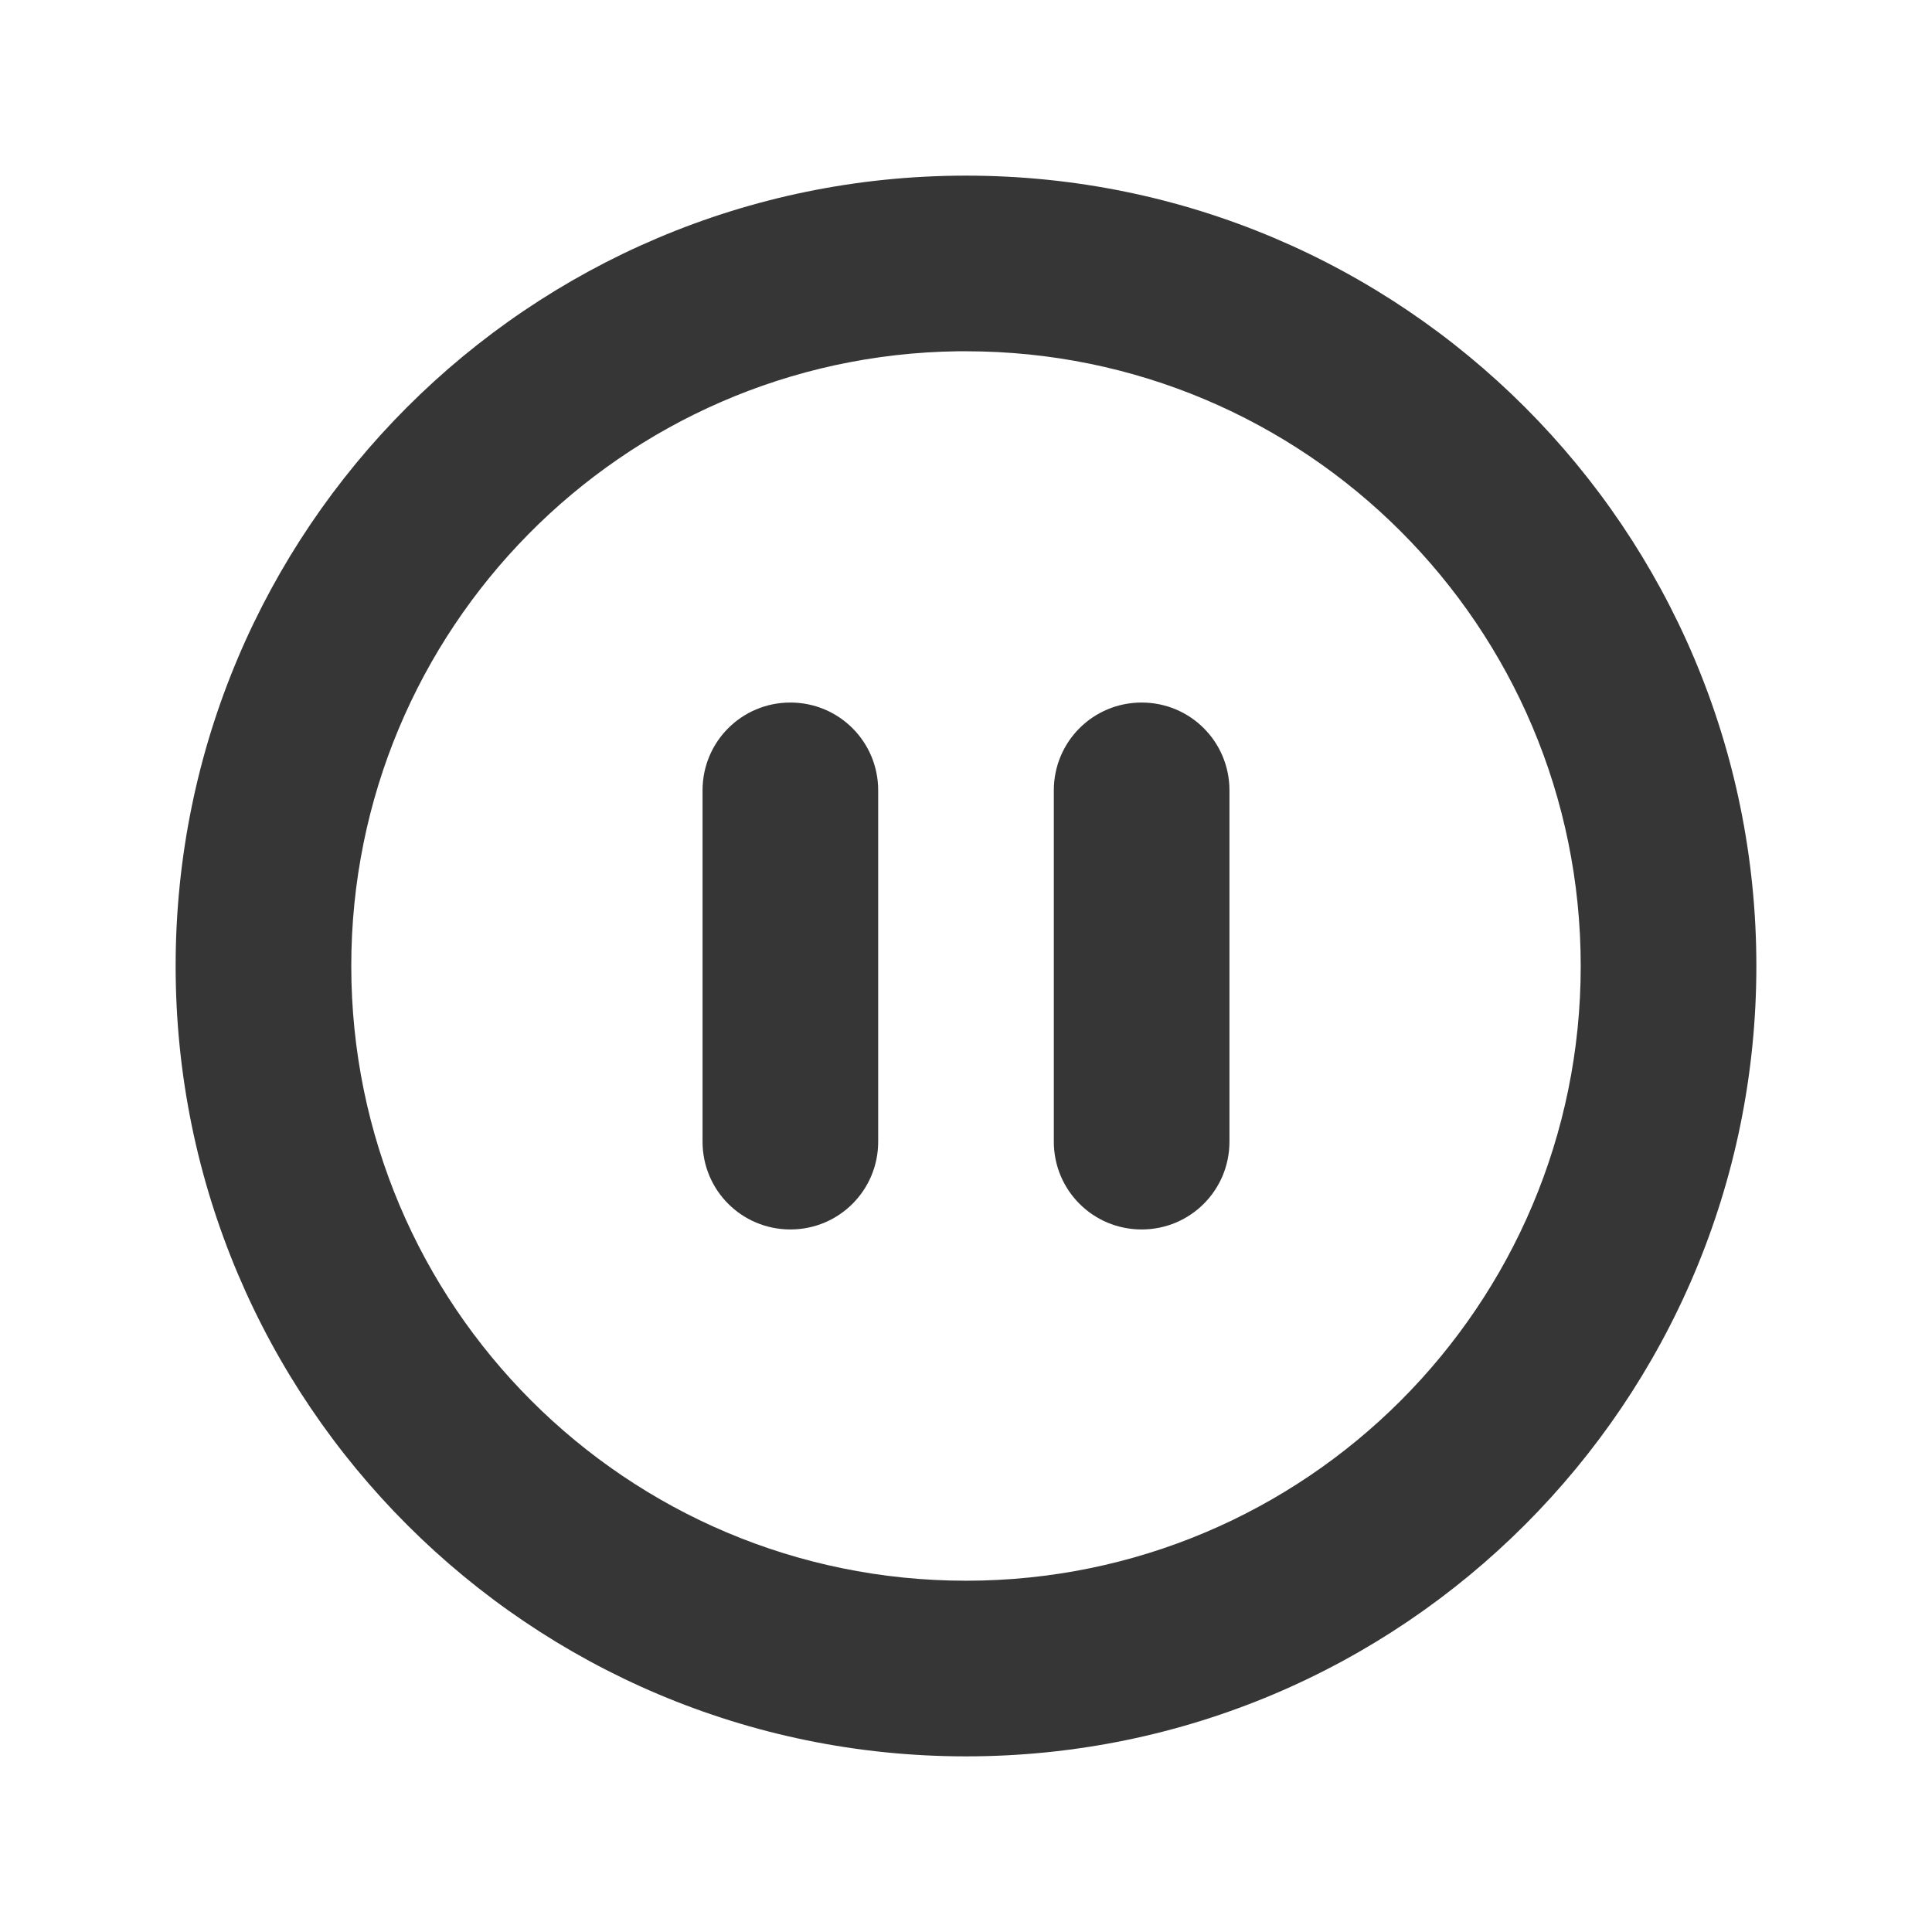
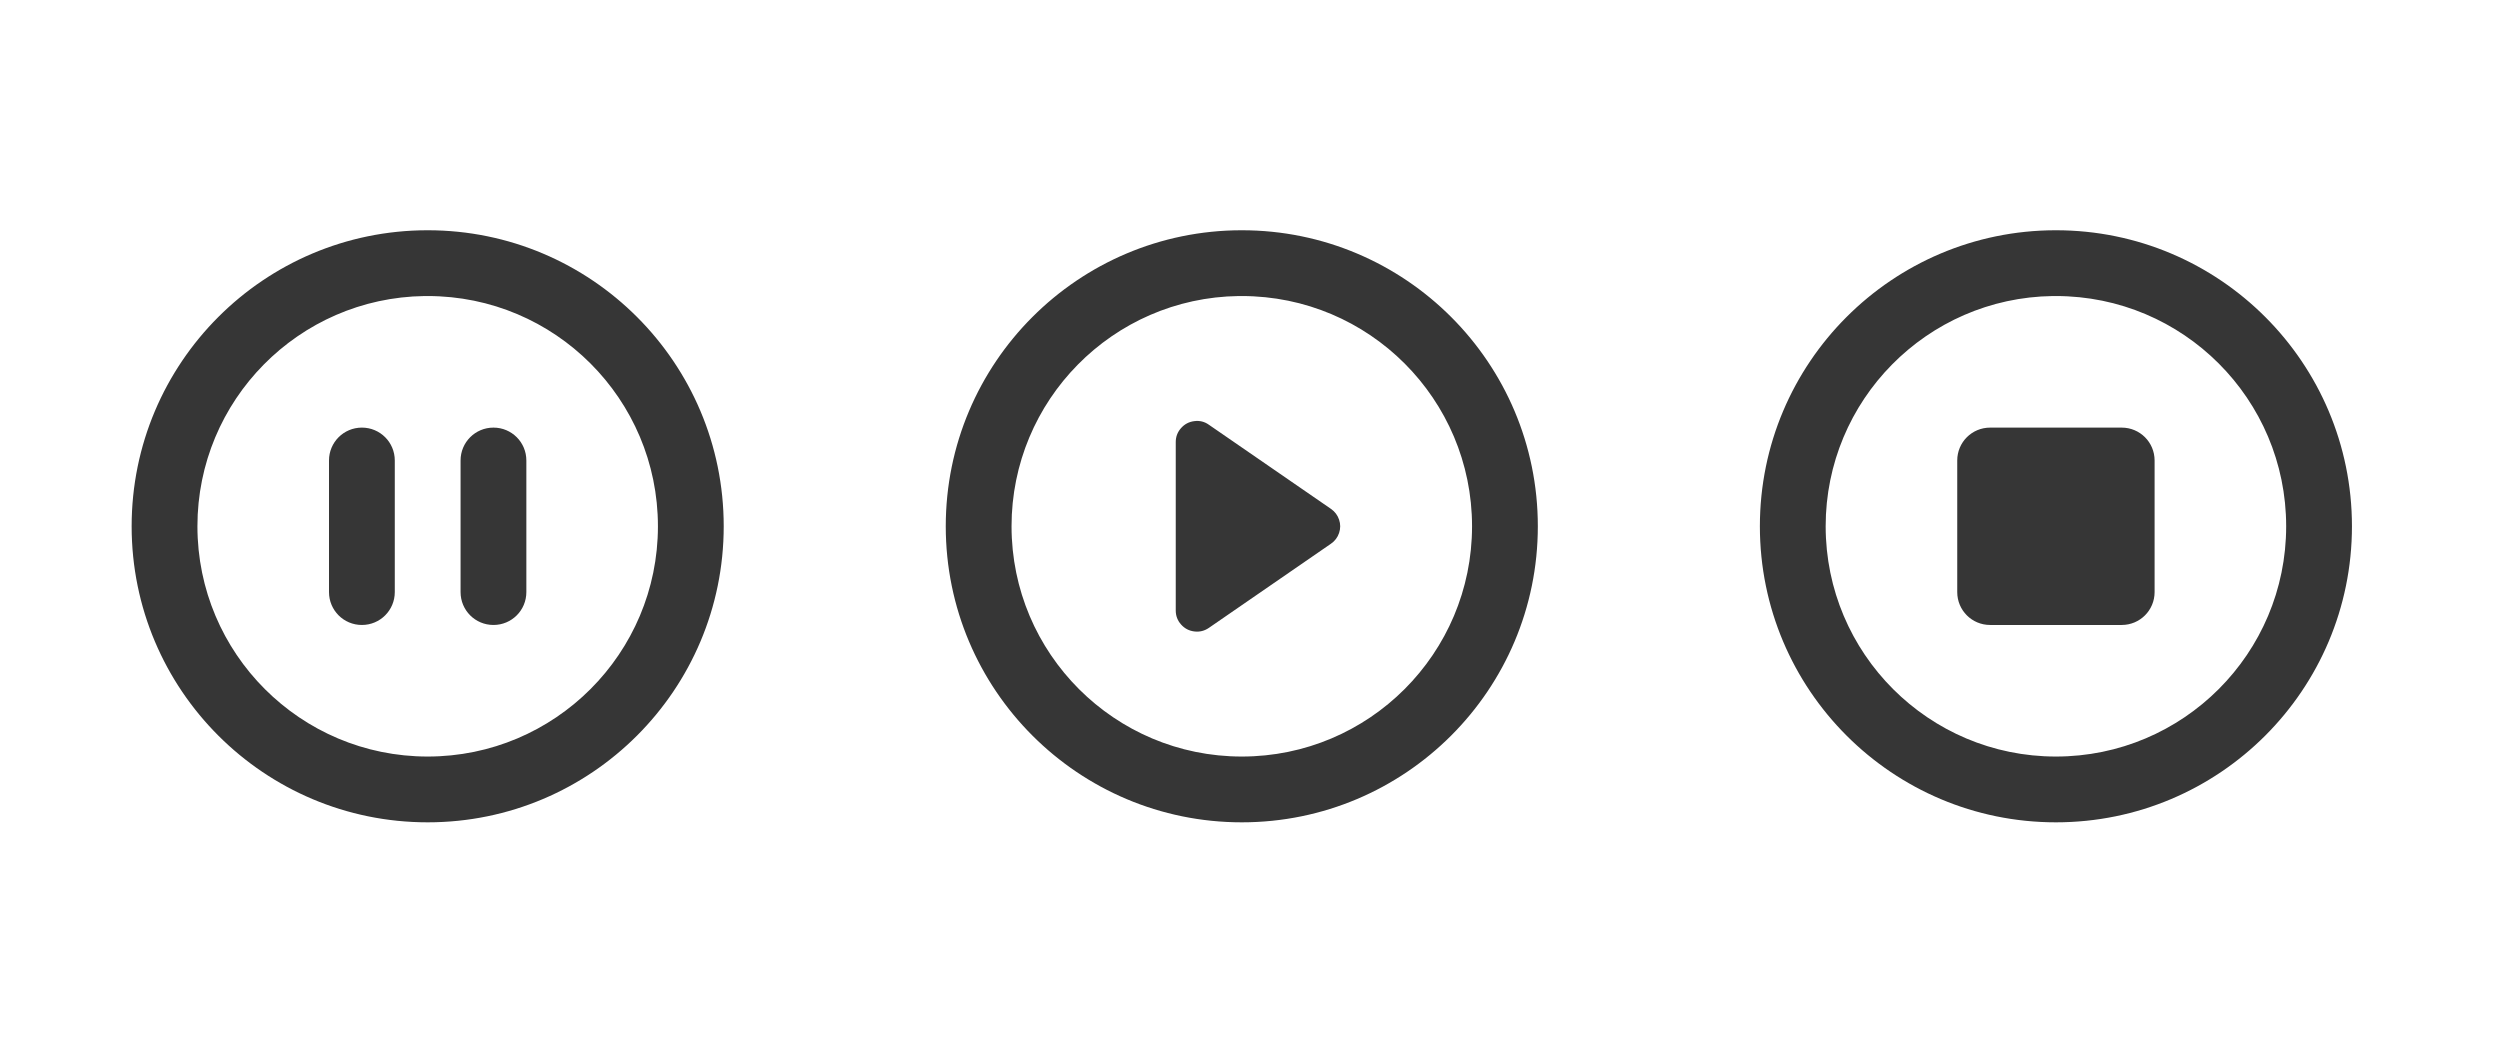
- <svg xmlns="http://www.w3.org/2000/svg" xmlns:xlink="http://www.w3.org/1999/xlink" width="22" height="22" version="1.0" id="svg39">
+ <svg xmlns="http://www.w3.org/2000/svg" xmlns:xlink="http://www.w3.org/1999/xlink" width="76" height="32" version="1.1" viewBox="0 0 20.108 8.467" id="svg53">
  <defs id="defs3">
-     <style id="current-color-scheme" type="text/css">
-       .ColorScheme-Text {
-         color:#31363b;
-       }
-       .ColorScheme-Background{
-         color:#eff0f1;
-       }
-       .ColorScheme-ViewText {
-         color:#31363b;
-       }
-       .ColorScheme-ViewBackground{
-         color:#363636;
-       }
-       .ColorScheme-ViewHover {
-         color:#000000;
-       }
-       .ColorScheme-ViewFocus{
-         color:#5a5a5a;
-       }
-       .ColorScheme-ButtonText {
-         color:#31363b;
-       }
-       .ColorScheme-ButtonBackground{
-         color:#E9E8E8;
-       }
-       .ColorScheme-ButtonHover {
-         color:#1489ff;
-       }
-       .ColorScheme-ButtonFocus{
-         color:#2B74C7;
-       }
- </style>
+     <style type="text/css" id="current-color-scheme">.ColorScheme-Text { color:#363636; } </style>
  </defs>
-   <g id="media-playback-paused">
-     <rect y="3.0111023e-05" x="0" height="22" width="22" id="rect3003-0-3" style="color:#31363b;opacity:0.01;fill:#ed1515;fill-opacity:0.004;stroke:none;stroke-width:1.5" />
-     <g id="g878">
-       <path d="M 10.99 2 A 9 9 0 0 0 2 11 A 9 9 0 0 0 11 20 A 9 9 0 0 0 20 11 A 9 9 0 0 0 11 2 A 9 9 0 0 0 10.99 2 z M 10.906 4 A 7 7 0 0 1 11 4 A 7 7 0 0 1 18 11 A 7 7 0 0 1 11 18 A 7 7 0 0 1 4 11 A 7 7 0 0 1 10.906 4 z M 9 8 C 8.446 8 8 8.446 8 9 L 8 13 C 8 13.554 8.446 14 9 14 C 9.554 14 10 13.554 10 13 L 10 9 C 10 8.446 9.554 8 9 8 z M 13 8 C 12.446 8 12 8.446 12 9 L 12 13 C 12 13.554 12.446 14 13 14 C 13.554 14 14 13.554 14 13 L 14 9 C 14 8.446 13.554 8 13 8 z " style="opacity:1;fill:#363636;stroke-width:2;stroke-linecap:round;stroke-linejoin:round;paint-order:stroke fill markers" id="path864" />
-     </g>
+   <g id="media-playback-paused" transform="matrix(0.26458,0,0,0.26458,0.5291493,1.322914)">
+     <rect x="0" y="3.0110999e-05" width="22" height="22" fill-opacity="0" id="rect5" />
+     <path class="ColorScheme-Text" d="m 10.99,2 a 9,9 0 0 0 -8.99,9 9,9 0 0 0 9,9 9,9 0 0 0 9,-9 9,9 0 0 0 -9,-9 9,9 0 0 0 -0.01,0 z m -0.084,2 a 7,7 0 0 1 0.094,0 7,7 0 0 1 7,7 7,7 0 0 1 -7,7 7,7 0 0 1 -7,-7 7,7 0 0 1 6.906,-7 z m -1.906,4 c -0.554,0 -1,0.446 -1,1 v 4 c 0,0.554 0.446,1 1,1 0.554,0 1,-0.446 1,-1 V 9 c 0,-0.554 -0.446,-1 -1,-1 z m 4,0 c -0.554,0 -1,0.446 -1,1 v 4 c 0,0.554 0.446,1 1,1 0.554,0 1,-0.446 1,-1 V 9 c 0,-0.554 -0.446,-1 -1,-1 z" fill="currentColor" id="path7" />
  </g>
-   <g id="media-playback-playing" transform="translate(25.00158,23)">
-     <rect style="color:#31363b;opacity:0.01;fill:#ed1515;fill-opacity:0.004;stroke:none;stroke-width:1.5" id="rect895" width="22" height="22" x="0" y="-23" />
-     <path transform="translate(-25.00158,-23)" d="M 35.992 2 A 9 9 0 0 0 27.002 11 A 9 9 0 0 0 36.002 20 A 9 9 0 0 0 45.002 11 A 9 9 0 0 0 36.002 2 A 9 9 0 0 0 35.992 2 z M 35.906 4 A 7 7 0 0 1 35.908 4 A 7 7 0 0 1 36.002 4 A 7 7 0 0 1 43.002 11 A 7 7 0 0 1 36.002 18 A 7 7 0 0 1 29.002 11 A 7 7 0 0 1 35.906 4 z M 34.559 7.803 C 34.398 7.823 34.264 7.893 34.156 8.014 C 34.048 8.135 33.994 8.277 33.994 8.439 L 33.994 13.561 C 33.994 13.723 34.048 13.865 34.156 13.986 C 34.264 14.107 34.398 14.177 34.559 14.197 C 34.72 14.217 34.866 14.182 35 14.09 L 38.715 11.529 C 38.833 11.448 38.916 11.337 38.961 11.203 C 39.006 11.067 39.006 10.933 38.961 10.799 C 38.916 10.664 38.834 10.555 38.717 10.473 L 35 7.91 C 34.866 7.817 34.719 7.782 34.559 7.803 z " fill="currentColor" class="ColorScheme-Text" id="path897" />
+   <g id="media-playback-playing" transform="matrix(0.26458,0,0,0.26458,7.077612,7.408262)">
+     <rect x="0" y="-23" width="22" height="22" fill-opacity="0" id="rect10" />
+     <path class="ColorScheme-Text" transform="translate(-25.002,-23)" d="m 35.992,2 a 9,9 0 0 0 -8.99,9 9,9 0 0 0 9,9 9,9 0 0 0 9,-9 9,9 0 0 0 -9,-9 9,9 0 0 0 -0.01,0 z m -0.086,2 a 7,7 0 0 1 0.002,0 7,7 0 0 1 0.094,0 7,7 0 0 1 7,7 7,7 0 0 1 -7,7 7,7 0 0 1 -7,-7 7,7 0 0 1 6.904,-7 z m -1.348,3.803 C 34.397,7.823 34.264,7.893 34.156,8.014 34.048,8.135 33.994,8.277 33.994,8.439 v 5.121 c 0,0.162 0.054,0.305 0.162,0.426 0.108,0.121 0.241,0.191 0.402,0.211 0.161,0.02 0.307,-0.016 0.441,-0.107 l 3.715,-2.561 c 0.118,-0.081 0.201,-0.192 0.246,-0.326 0.045,-0.136 0.045,-0.27 0,-0.404 -0.045,-0.134 -0.127,-0.244 -0.244,-0.326 l -3.717,-2.562 C 34.866,7.817 34.719,7.782 34.558,7.803 Z" fill="currentColor" id="path12" />
  </g>
-   <g id="media-playback-stopped" transform="translate(0,26)">
-     <rect y="-26" x="48" height="22" width="22" id="rect940" style="color:#31363b;opacity:0.01;fill:#ed1515;fill-opacity:0.004;stroke:none;stroke-width:1.5" />
-     <path transform="translate(0,-26)" d="M 58.99 2 A 9 9 0 0 0 50 11 A 9 9 0 0 0 59 20 A 9 9 0 0 0 68 11 A 9 9 0 0 0 59 2 A 9 9 0 0 0 58.99 2 z M 58.904 4 A 7 7 0 0 1 58.906 4 A 7 7 0 0 1 59 4 A 7 7 0 0 1 66 11 A 7 7 0 0 1 59 18 A 7 7 0 0 1 52 11 A 7 7 0 0 1 58.904 4 z M 57 8 C 56.446 8 56 8.446 56 9 L 56 13 C 56 13.554 56.446 14 57 14 L 61 14 C 61.554 14 62 13.554 62 13 L 62 9 C 62 8.446 61.554 8 61 8 L 57 8 z " fill="currentColor" class="ColorScheme-Text" id="path942" />
+   <g id="media-playback-stopped" transform="matrix(0.26458,0,0,0.26458,0.9262919,8.202002)">
+     <rect x="48" y="-26" width="22" height="22" fill-opacity="0" id="rect15" />
+     <path class="ColorScheme-Text" transform="translate(0,-26)" d="m 58.99,2 a 9,9 0 0 0 -8.99,9 9,9 0 0 0 9,9 9,9 0 0 0 9,-9 9,9 0 0 0 -9,-9 9,9 0 0 0 -0.01,0 z m -0.086,2 a 7,7 0 0 1 0.002,0 7,7 0 0 1 0.094,0 7,7 0 0 1 7,7 7,7 0 0 1 -7,7 7,7 0 0 1 -7,-7 7,7 0 0 1 6.904,-7 z m -1.904,4 c -0.554,0 -1,0.446 -1,1 v 4 c 0,0.554 0.446,1 1,1 h 4 c 0.554,0 1,-0.446 1,-1 V 9 c 0,-0.554 -0.446,-1 -1,-1 z" fill="currentColor" id="path17" />
  </g>
-   <g id="media-record">
-     <rect style="color:#31363b;opacity:0.01;fill:#ed1515;fill-opacity:0.004;stroke:none;stroke-width:1.5" id="rect964" width="22" height="22" x="73" y="4.3869019e-05" />
-     <path d="M 83.99 2 A 9 9 0 0 0 75 11 A 9 9 0 0 0 84 20 A 9 9 0 0 0 93 11 A 9 9 0 0 0 84 2 A 9 9 0 0 0 83.99 2 z M 83.904 4 A 7 7 0 0 1 83.906 4 A 7 7 0 0 1 84 4 A 7 7 0 0 1 91 11 A 7 7 0 0 1 84 18 A 7 7 0 0 1 77 11 A 7 7 0 0 1 83.904 4 z M 83.939 7 A 4 4 0 0 0 80 11 A 4 4 0 0 0 84 15 A 4 4 0 0 0 88 11 A 4 4 0 0 0 84 7 A 4 4 0 0 0 83.939 7 z " style="fill:#363636;stroke-width:2;stroke-linecap:round;stroke-linejoin:round;paint-order:stroke fill markers;fill-opacity:1" id="path966" />
+   <g id="media-record" transform="matrix(0.26458,0,0,0.26458,0.8602551,1.32291)">
+     <rect x="73" y="4.3869e-05" width="22" height="22" fill-opacity="0" id="rect20" />
+     <path class="ColorScheme-Text" d="m 83.99,2 a 9,9 0 0 0 -8.99,9 9,9 0 0 0 9,9 9,9 0 0 0 9,-9 9,9 0 0 0 -9,-9 9,9 0 0 0 -0.01,0 z m -0.086,2 a 7,7 0 0 1 0.002,0 7,7 0 0 1 0.094,0 7,7 0 0 1 7,7 7,7 0 0 1 -7,7 7,7 0 0 1 -7,-7 7,7 0 0 1 6.904,-7 z m 0.035,3 a 4,4 0 0 0 -3.939,4 4,4 0 0 0 4,4 4,4 0 0 0 4,-4 4,4 0 0 0 -4,-4 4,4 0 0 0 -0.061,0 z" fill="currentColor" id="path22" />
  </g>
-   <g transform="translate(122.9959,23)" id="media-seek-forward">
-     <rect y="-23" x="0" height="22" width="22" id="rect982" style="color:#31363b;opacity:0.01;fill:#ed1515;fill-opacity:0.004;stroke:none;stroke-width:1.5" />
-     <path transform="translate(-122.9959,-23)" d="M 133.986 2 A 9 9 0 0 0 124.996 11 A 9 9 0 0 0 133.996 20 A 9 9 0 0 0 142.996 11 A 9 9 0 0 0 133.996 2 A 9 9 0 0 0 133.986 2 z M 133.9 4 A 7 7 0 0 1 133.902 4 A 7 7 0 0 1 133.996 4 A 7 7 0 0 1 140.996 11 A 7 7 0 0 1 133.996 18 A 7 7 0 0 1 126.996 11 A 7 7 0 0 1 133.9 4 z M 130.559 7.803 C 130.398 7.823 130.264 7.893 130.156 8.014 C 130.048 8.135 129.994 8.277 129.994 8.439 L 129.994 13.561 C 129.994 13.723 130.048 13.865 130.156 13.986 C 130.264 14.107 130.398 14.177 130.559 14.197 C 130.72 14.217 130.866 14.182 131 14.09 L 133.994 12.025 L 133.994 13.561 C 133.994 13.723 134.048 13.865 134.156 13.986 C 134.264 14.107 134.398 14.177 134.559 14.197 C 134.72 14.217 134.866 14.182 135 14.09 L 138.715 11.529 C 138.833 11.448 138.916 11.337 138.961 11.203 C 139.006 11.067 139.006 10.933 138.961 10.799 C 138.916 10.664 138.834 10.555 138.717 10.473 L 135 7.91 C 134.866 7.817 134.719 7.782 134.559 7.803 C 134.398 7.823 134.264 7.893 134.156 8.014 C 134.048 8.135 133.994 8.277 133.994 8.439 L 133.994 9.975 L 131 7.91 C 130.866 7.817 130.719 7.782 130.559 7.803 z " fill="currentColor" class="ColorScheme-Text" id="path984" />
+   <g id="media-seek-forward" transform="matrix(0.26458,0,0,0.26458,33.27147,7.408262)">
+     <rect x="0" y="-23" width="22" height="22" fill-opacity="0" id="rect25" />
+     <path class="ColorScheme-Text" transform="translate(-123,-23)" d="m 133.99,2 a 9,9 0 0 0 -8.99,9 9,9 0 0 0 9,9 9,9 0 0 0 9,-9 9,9 0 0 0 -9,-9 9,9 0 0 0 -0.01,0 z m -0.086,2 a 7,7 0 0 1 0.002,0 7,7 0 0 1 0.094,0 7,7 0 0 1 7,7 7,7 0 0 1 -7,7 7,7 0 0 1 -7,-7 7,7 0 0 1 6.904,-7 z m -3.342,3.803 c -0.161,0.02 -0.295,0.09 -0.402,0.211 -0.108,0.121 -0.162,0.263 -0.162,0.426 v 5.121 c 0,0.162 0.054,0.305 0.162,0.426 0.108,0.121 0.241,0.191 0.402,0.211 0.161,0.02 0.307,-0.016 0.441,-0.107 l 2.994,-2.064 v 1.535 c 0,0.162 0.054,0.305 0.162,0.426 0.108,0.121 0.241,0.191 0.402,0.211 0.161,0.02 0.307,-0.016 0.441,-0.107 l 3.715,-2.561 c 0.118,-0.081 0.201,-0.192 0.246,-0.326 0.045,-0.136 0.045,-0.27 0,-0.404 -0.045,-0.134 -0.127,-0.244 -0.244,-0.326 l -3.717,-2.562 c -0.134,-0.093 -0.281,-0.128 -0.441,-0.107 -0.161,0.02 -0.295,0.09 -0.402,0.211 -0.108,0.121 -0.162,0.263 -0.162,0.426 v 1.535 l -2.994,-2.064 c -0.134,-0.093 -0.281,-0.128 -0.441,-0.107 z" fill="currentColor" id="path27" />
  </g>
-   <g id="media-seek-backward" transform="matrix(-1,0,0,1,119.9963,23)">
-     <rect style="color:#31363b;opacity:0.01;fill:#ed1515;fill-opacity:0.004;stroke:none;stroke-width:1.5" id="rect992" width="22" height="22" x="0" y="-23" />
-     <path transform="matrix(-1,0,0,1,119.9963,-23)" d="M 108.996 2 A -9 9 0 0 0 99.996 11 A -9 9 0 0 0 108.996 20 A -9 9 0 0 0 117.996 11 A -9 9 0 0 0 109.006 2 A -9 9 0 0 0 108.996 2 z M 108.996 4 A -7 7 0 0 1 109.09 4 A -7 7 0 0 1 115.996 11 A -7 7 0 0 1 108.996 18 A -7 7 0 0 1 101.996 11 A -7 7 0 0 1 108.996 4 z M 108.434 7.803 C 108.273 7.782 108.126 7.817 107.992 7.91 L 104.275 10.473 C 104.158 10.555 104.076 10.664 104.031 10.799 C 103.986 10.933 103.986 11.067 104.031 11.203 C 104.076 11.337 104.159 11.448 104.277 11.529 L 107.992 14.09 C 108.127 14.182 108.273 14.217 108.434 14.197 C 108.595 14.177 108.728 14.107 108.836 13.986 C 108.944 13.865 108.998 13.723 108.998 13.561 L 108.998 12.025 L 111.992 14.09 C 112.127 14.182 112.273 14.217 112.434 14.197 C 112.595 14.177 112.728 14.107 112.836 13.986 C 112.944 13.865 112.998 13.723 112.998 13.561 L 112.998 8.439 C 112.998 8.277 112.944 8.135 112.836 8.014 C 112.728 7.893 112.595 7.823 112.434 7.803 C 112.273 7.782 112.126 7.817 111.992 7.91 L 108.998 9.975 L 108.998 8.439 C 108.998 8.277 108.944 8.135 108.836 8.014 C 108.728 7.893 108.595 7.823 108.434 7.803 z " fill="currentColor" class="ColorScheme-Text" id="path994" />
+   <g id="media-seek-backward" transform="matrix(-0.26458,0,0,0.26458,32.54387,7.408262)">
+     <rect x="0" y="-23" width="22" height="22" fill-opacity="0" id="rect30" />
+     <path class="ColorScheme-Text" transform="matrix(-1,0,0,1,120,-23)" d="m 109,2 a 9,9 0 0 0 -9,9 9,9 0 0 0 9,9 9,9 0 0 0 9,-9 9,9 0 0 0 -8.99,-9 9,9 0 0 0 -0.01,0 z m 0,2 a 7,7 0 0 1 0.094,0 7,7 0 0 1 6.906,7 7,7 0 0 1 -7,7 7,7 0 0 1 -7,-7 7,7 0 0 1 7,-7 z m -0.562,3.803 c -0.161,-0.02 -0.307,0.014 -0.441,0.107 l -3.717,2.562 c -0.117,0.082 -0.199,0.192 -0.244,0.326 -0.045,0.134 -0.045,0.269 0,0.404 0.045,0.134 0.128,0.245 0.246,0.326 l 3.715,2.561 c 0.134,0.092 0.28,0.127 0.441,0.107 0.161,-0.02 0.295,-0.09 0.402,-0.211 0.108,-0.121 0.162,-0.263 0.162,-0.426 v -1.535 l 2.994,2.064 c 0.134,0.092 0.28,0.127 0.441,0.107 0.161,-0.02 0.295,-0.09 0.402,-0.211 0.108,-0.121 0.162,-0.263 0.162,-0.426 v -5.121 c 0,-0.162 -0.054,-0.305 -0.162,-0.426 -0.108,-0.121 -0.241,-0.191 -0.402,-0.211 -0.161,-0.02 -0.307,0.014 -0.441,0.107 l -2.994,2.064 v -1.535 c 0,-0.162 -0.054,-0.305 -0.162,-0.426 -0.108,-0.121 -0.241,-0.191 -0.402,-0.211 z" fill="currentColor" id="path32" />
  </g>
-   <g id="media-skip-forward">
-     <rect y="3.0517578e-05" x="170.002" height="22" width="22" id="rect1010" style="color:#31363b;opacity:0.01;fill:#ed1515;fill-opacity:0.004;stroke:none;stroke-width:1.5" />
-     <path d="M 180.992 2 A 9 9 0 0 0 172.002 11 A 9 9 0 0 0 181.002 20 A 9 9 0 0 0 190.002 11 A 9 9 0 0 0 181.002 2 A 9 9 0 0 0 180.992 2 z M 180.906 4 A 7 7 0 0 1 180.908 4 A 7 7 0 0 1 181.002 4 A 7 7 0 0 1 188.002 11 A 7 7 0 0 1 181.002 18 A 7 7 0 0 1 174.002 11 A 7 7 0 0 1 180.906 4 z M 177.564 7.803 C 177.403 7.823 177.27 7.893 177.162 8.014 C 177.054 8.135 177 8.277 177 8.439 L 177 13.561 C 177 13.723 177.054 13.865 177.162 13.986 C 177.27 14.107 177.403 14.177 177.564 14.197 C 177.725 14.217 177.871 14.182 178.006 14.09 L 181.721 11.529 C 181.839 11.448 181.922 11.337 181.967 11.203 C 182.012 11.067 182.012 10.933 181.967 10.799 C 181.922 10.664 181.84 10.555 181.723 10.473 L 178.006 7.91 C 177.872 7.817 177.725 7.782 177.564 7.803 z M 184 8 C 183.446 8 183 8.446 183 9 L 183 13 C 183 13.554 183.446 14 184 14 C 184.554 14 185 13.554 185 13 L 185 9 C 185 8.446 184.554 8 184 8 z " fill="currentColor" class="ColorScheme-Text" id="path1012" />
+   <g id="media-skip-forward" transform="matrix(0.26458,0,0,0.26458,1.389848,1.322914)">
+     <rect x="170" y="3.0518e-05" width="22" height="22" fill-opacity="0" id="rect35" />
+     <path class="ColorScheme-Text" d="m 180.99,2 a 9,9 0 0 0 -8.99,9 9,9 0 0 0 9,9 9,9 0 0 0 9,-9 9,9 0 0 0 -9,-9 9,9 0 0 0 -0.01,0 z m -0.086,2 a 7,7 0 0 1 0.002,0 7,7 0 0 1 0.094,0 7,7 0 0 1 7,7 7,7 0 0 1 -7,7 7,7 0 0 1 -7,-7 7,7 0 0 1 6.904,-7 z m -3.342,3.803 c -0.161,0.02 -0.295,0.09 -0.402,0.211 -0.108,0.121 -0.162,0.263 -0.162,0.426 v 5.121 c 0,0.162 0.054,0.305 0.162,0.426 0.108,0.121 0.241,0.191 0.402,0.211 0.161,0.02 0.307,-0.016 0.441,-0.107 l 3.715,-2.561 c 0.118,-0.081 0.201,-0.192 0.246,-0.326 0.045,-0.136 0.045,-0.27 0,-0.404 -0.045,-0.134 -0.127,-0.244 -0.244,-0.326 l -3.717,-2.562 c -0.134,-0.093 -0.281,-0.128 -0.441,-0.107 z m 6.436,0.197 c -0.554,0 -1,0.446 -1,1 v 4 c 0,0.554 0.446,1 1,1 0.554,0 1,-0.446 1,-1 v -4 c 0,-0.554 -0.446,-1 -1,-1 z" fill="currentColor" id="path37" />
  </g>
-   <g id="media-skip-backward" transform="matrix(-1,0,0,1,338.9979,0)">
-     <rect style="color:#31363b;opacity:0.01;fill:#ed1515;fill-opacity:0.004;stroke:none;stroke-width:1.5" id="rect1029" width="22" height="22" x="170.002" y="3.0517578e-05" />
-     <path transform="matrix(-1,0,0,1,338.9979,0)" d="M 157.996 2 A -9 9 0 0 0 148.996 11 A -9 9 0 0 0 157.996 20 A -9 9 0 0 0 166.996 11 A -9 9 0 0 0 158.006 2 A -9 9 0 0 0 157.996 2 z M 157.996 4 A -7 7 0 0 1 158.09 4 A -7 7 0 0 1 164.996 11 A -7 7 0 0 1 157.996 18 A -7 7 0 0 1 150.996 11 A -7 7 0 0 1 157.996 4 z M 161.434 7.803 C 161.273 7.782 161.126 7.817 160.992 7.91 L 157.275 10.473 C 157.158 10.555 157.076 10.664 157.031 10.799 C 156.986 10.933 156.986 11.067 157.031 11.203 C 157.076 11.337 157.159 11.448 157.277 11.529 L 160.992 14.09 C 161.127 14.182 161.273 14.217 161.434 14.197 C 161.595 14.177 161.728 14.107 161.836 13.986 C 161.944 13.865 161.998 13.723 161.998 13.561 L 161.998 8.439 C 161.998 8.277 161.944 8.135 161.836 8.014 C 161.728 7.893 161.595 7.823 161.434 7.803 z M 154.998 8 C 154.444 8 153.998 8.446 153.998 9 L 153.998 13 C 153.998 13.554 154.444 14 154.998 14 C 155.552 14 155.998 13.554 155.998 13 L 155.998 9 C 155.998 8.446 155.552 8 154.998 8 z " fill="currentColor" class="ColorScheme-Text" id="path1031" />
+   <g id="media-skip-backward" transform="matrix(-0.26458,0,0,0.26458,90.61934,1.322914)">
+     <rect x="170" y="3.0518e-05" width="22" height="22" fill-opacity="0" id="rect40" />
+     <path class="ColorScheme-Text" transform="matrix(-1,0,0,1,339,0)" d="m 158,2 a 9,9 0 0 0 -9,9 9,9 0 0 0 9,9 9,9 0 0 0 9,-9 9,9 0 0 0 -8.99,-9 9,9 0 0 0 -0.01,0 z m 0,2 a 7,7 0 0 1 0.094,0 7,7 0 0 1 6.906,7 7,7 0 0 1 -7,7 7,7 0 0 1 -7,-7 7,7 0 0 1 7,-7 z m 3.438,3.803 c -0.161,-0.02 -0.307,0.014 -0.441,0.107 l -3.717,2.562 c -0.117,0.082 -0.199,0.192 -0.244,0.326 -0.045,0.134 -0.045,0.269 0,0.404 0.045,0.134 0.128,0.245 0.246,0.326 l 3.715,2.561 c 0.134,0.092 0.28,0.127 0.441,0.107 0.161,-0.02 0.295,-0.09 0.402,-0.211 0.108,-0.121 0.162,-0.263 0.162,-0.426 v -5.121 c 0,-0.162 -0.054,-0.305 -0.162,-0.426 -0.108,-0.121 -0.241,-0.191 -0.402,-0.211 z m -6.436,0.197 c -0.554,0 -1,0.446 -1,1 v 4 c 0,0.554 0.446,1 1,1 0.554,0 1,-0.446 1,-1 v -4 c 0,-0.554 -0.446,-1 -1,-1 z" fill="currentColor" id="path42" />
  </g>
-   <g id="media-eject" transform="rotate(-90,194.5009,-2.499119)">
-     <rect style="color:#31363b;opacity:0.01;fill:#ed1515;fill-opacity:0.004;stroke:none;stroke-width:1.5" id="rect1039" width="22" height="22" x="170.002" y="3.0517578e-05" />
-     <path transform="rotate(90,194.5009,-2.499119)" d="M 208 2 A 9 9 0 0 0 199 11 A 9 9 0 0 0 199 11.01 A 9 9 0 0 0 208 20 A 9 9 0 0 0 217 11 A 9 9 0 0 0 208 2 z M 207.906 4 A 7 7 0 0 1 208 4 A 7 7 0 0 1 215 11 A 7 7 0 0 1 208 18 A 7 7 0 0 1 201 11.094 A 7 7 0 0 1 201 11 A 7 7 0 0 1 207.906 4 z M 208 5.756 C 207.915 5.756 207.832 5.771 207.748 5.799 C 207.58 5.855 207.445 5.957 207.342 6.104 L 204.143 10.744 C 204.026 10.911 203.982 11.094 204.008 11.295 C 204.033 11.496 204.12 11.662 204.271 11.797 C 204.423 11.931 204.6 12 204.803 12 L 211.197 12 C 211.4 12 211.577 11.932 211.729 11.797 C 211.88 11.662 211.969 11.496 211.994 11.295 C 212.019 11.094 211.972 10.912 211.857 10.744 L 208.66 6.105 C 208.559 5.958 208.422 5.855 208.254 5.799 C 208.169 5.771 208.085 5.756 208 5.756 z M 205 13 C 204.446 13 204 13.446 204 14 C 204 14.554 204.446 15 205 15 L 211 15 C 211.554 15 212 14.554 212 14 C 212 13.446 211.554 13 211 13 L 205 13 z " fill="currentColor" class="ColorScheme-Text" id="path1041" />
+   <g id="media-eject" transform="matrix(0,-0.26458,0.26458,0,52.9169,52.12228)">
+     <rect x="170" y="3.0518e-05" width="22" height="22" fill-opacity="0" id="rect45" />
+     <path class="ColorScheme-Text" transform="rotate(90,194.5,-2.4991)" d="m 208,2 a 9,9 0 0 0 -9,9 9,9 0 0 0 0,0.01 9,9 0 0 0 9,8.99 9,9 0 0 0 9,-9 9,9 0 0 0 -9,-9 z m -0.094,2 A 7,7 0 0 1 208,4 a 7,7 0 0 1 7,7 7,7 0 0 1 -7,7 7,7 0 0 1 -7,-6.906 7,7 0 0 1 0,-0.094 7,7 0 0 1 6.906,-7 z M 208,5.756 c -0.085,0 -0.168,0.015 -0.252,0.043 -0.168,0.056 -0.303,0.158 -0.406,0.305 l -3.199,4.641 c -0.116,0.167 -0.16,0.35 -0.135,0.551 0.025,0.201 0.113,0.367 0.264,0.502 0.151,0.135 0.329,0.203 0.531,0.203 h 6.394 c 0.203,0 0.38,-0.068 0.531,-0.203 0.151,-0.135 0.241,-0.301 0.266,-0.502 0.025,-0.201 -0.022,-0.383 -0.137,-0.551 l -3.197,-4.639 c -0.101,-0.148 -0.238,-0.25 -0.406,-0.307 -0.085,-0.028 -0.169,-0.043 -0.254,-0.043 z M 205,13 c -0.554,0 -1,0.446 -1,1 0,0.554 0.446,1 1,1 h 6 c 0.554,0 1,-0.446 1,-1 0,-0.554 -0.446,-1 -1,-1 z" fill="currentColor" id="path47" />
  </g>
-   <use x="0" y="0" xlink:href="#media-playback-paused" id="media-playback-pause" transform="translate(0,46)" width="100%" height="100%" />
-   <use x="0" y="0" xlink:href="#media-playback-playing" id="media-playback-start" transform="translate(0,47.08887)" width="100%" height="100%" />
-   <use x="0" y="0" xlink:href="#media-playback-stopped" id="use1053" transform="translate(0,47)" width="100%" height="100%" />
+   <use y="0" x="0" id="media-playback-pause" transform="translate(0.2645844,9.260453)" width="100%" height="100%" xlink:href="#media-playback-paused" />
+   <use y="0" x="0" id="media-playback-start" transform="translate(0.06601337,9.260453)" width="100%" height="100%" xlink:href="#media-playback-playing" />
+   <use y="0" x="0" id="media-playback-stop" transform="translate(-0.1325581,9.260453)" width="100%" height="100%" xlink:href="#media-playback-stopped" />
</svg>
